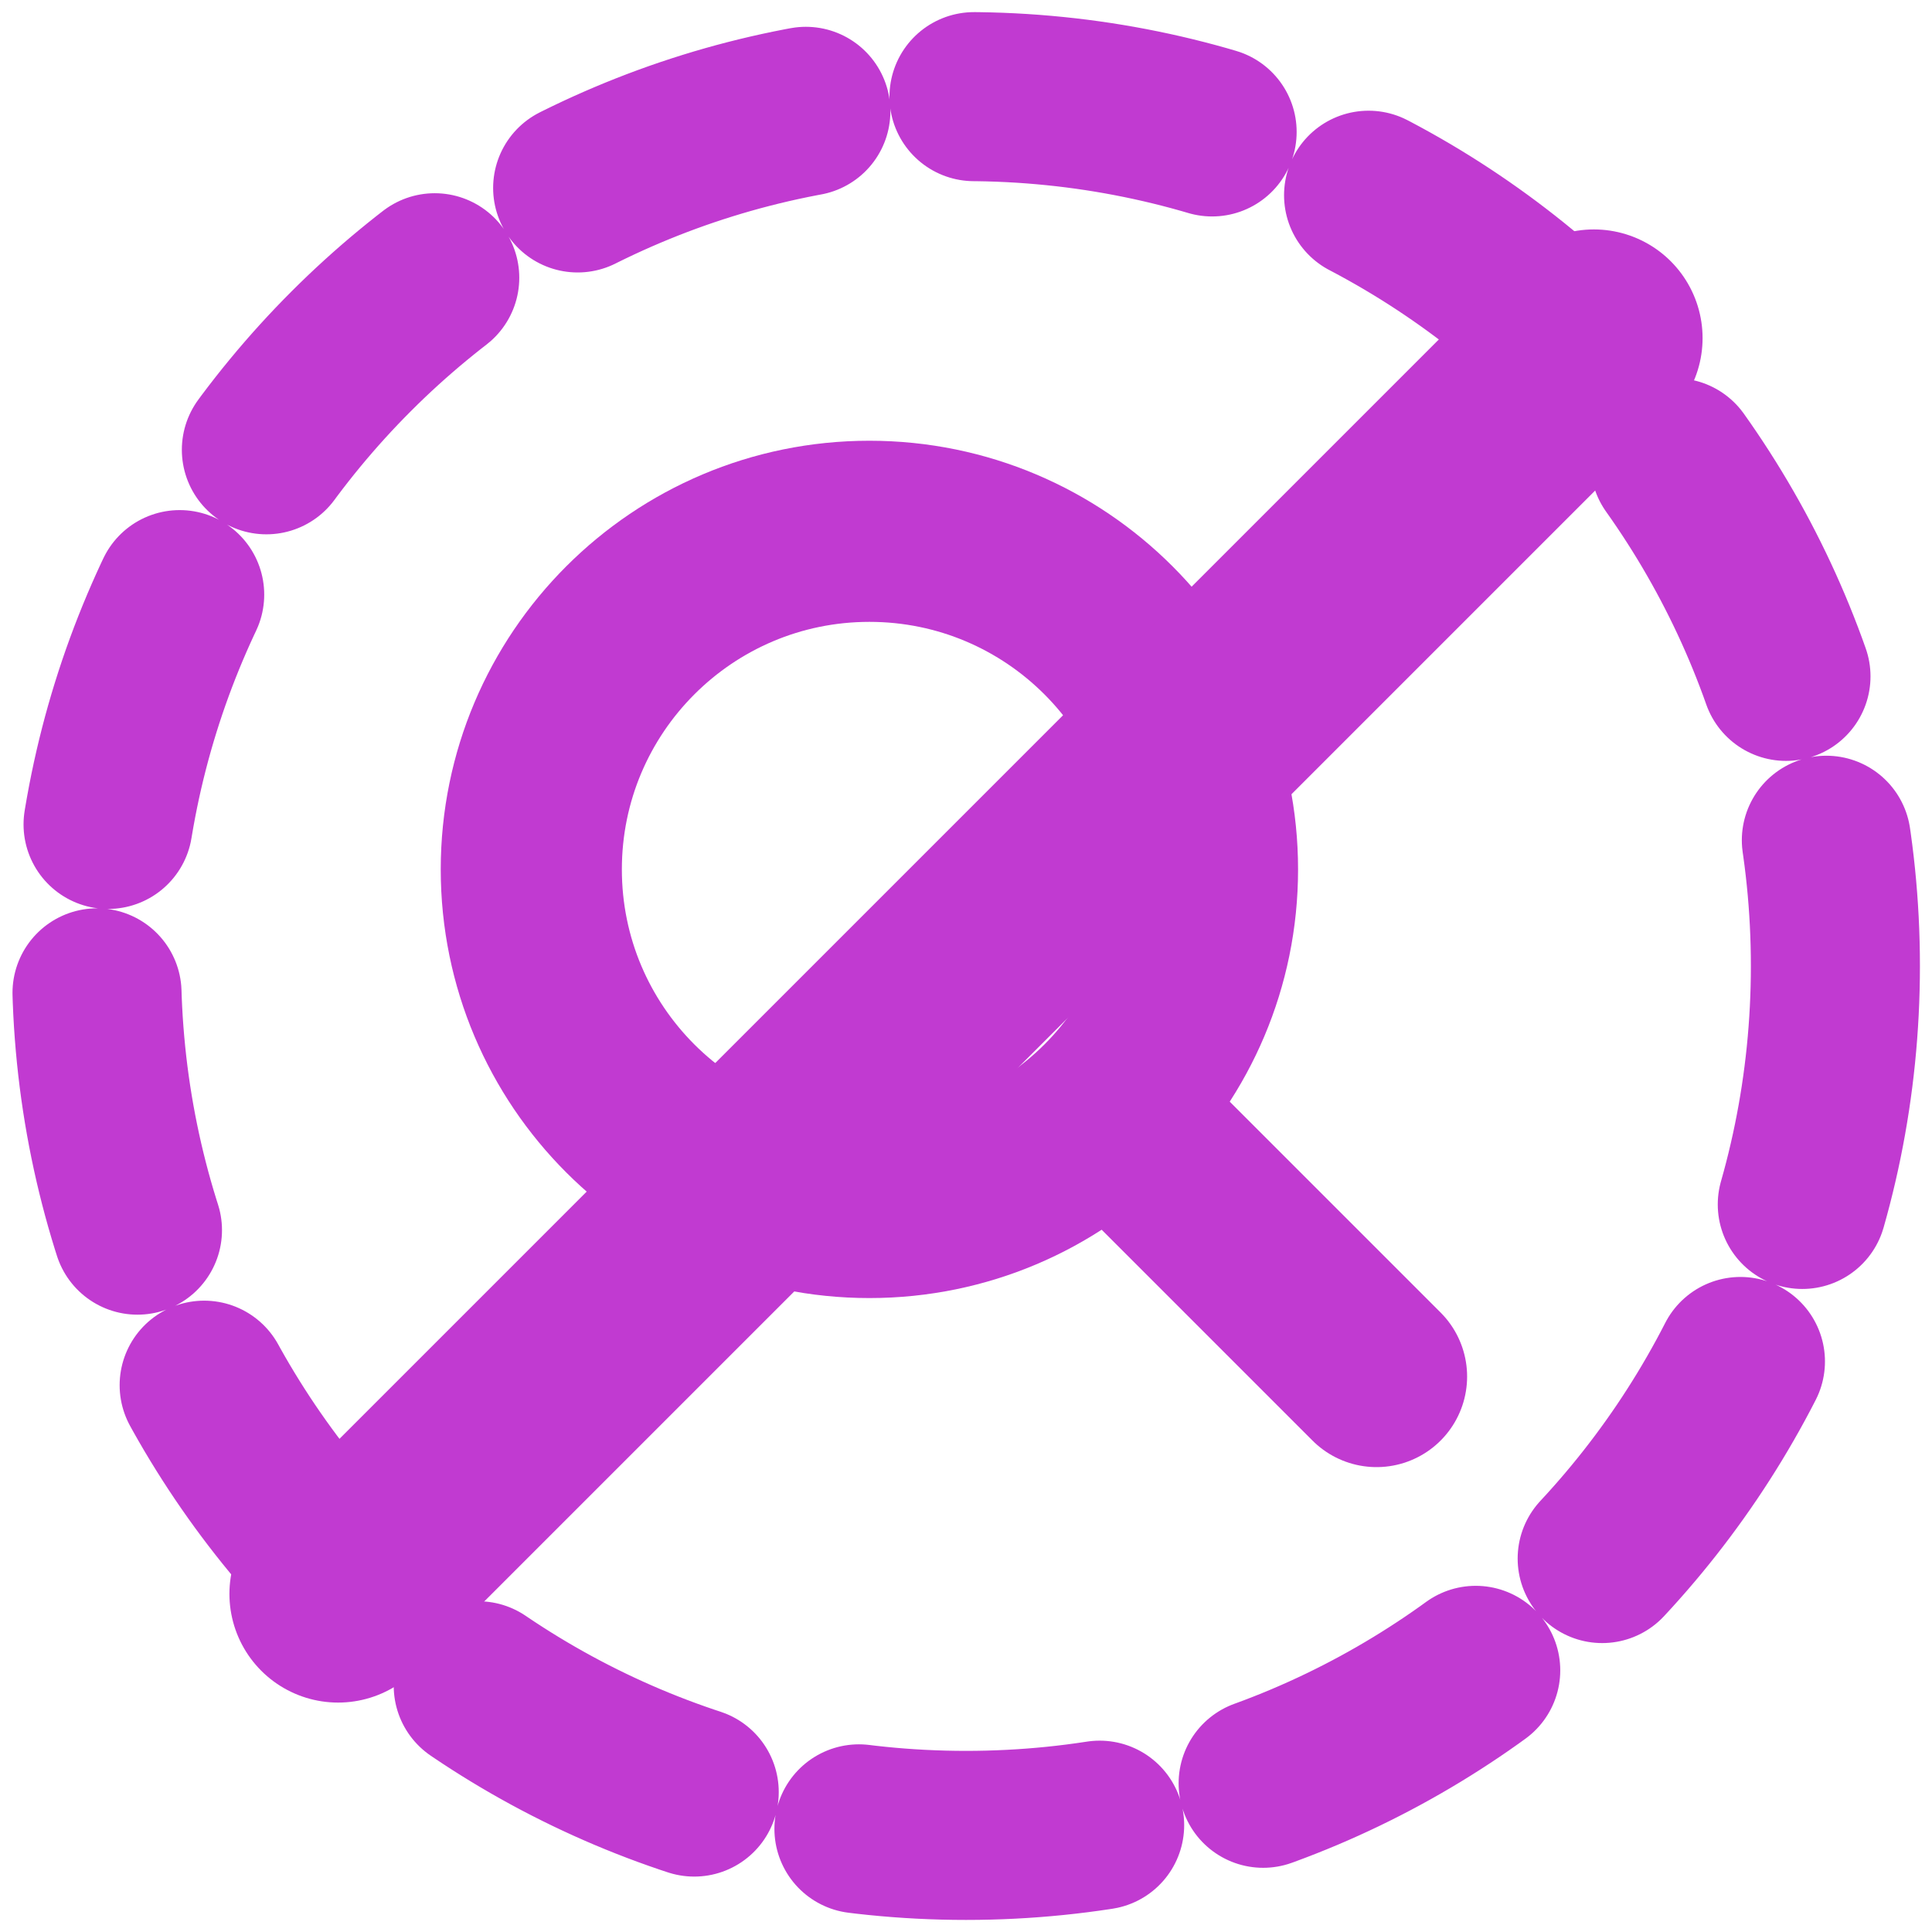
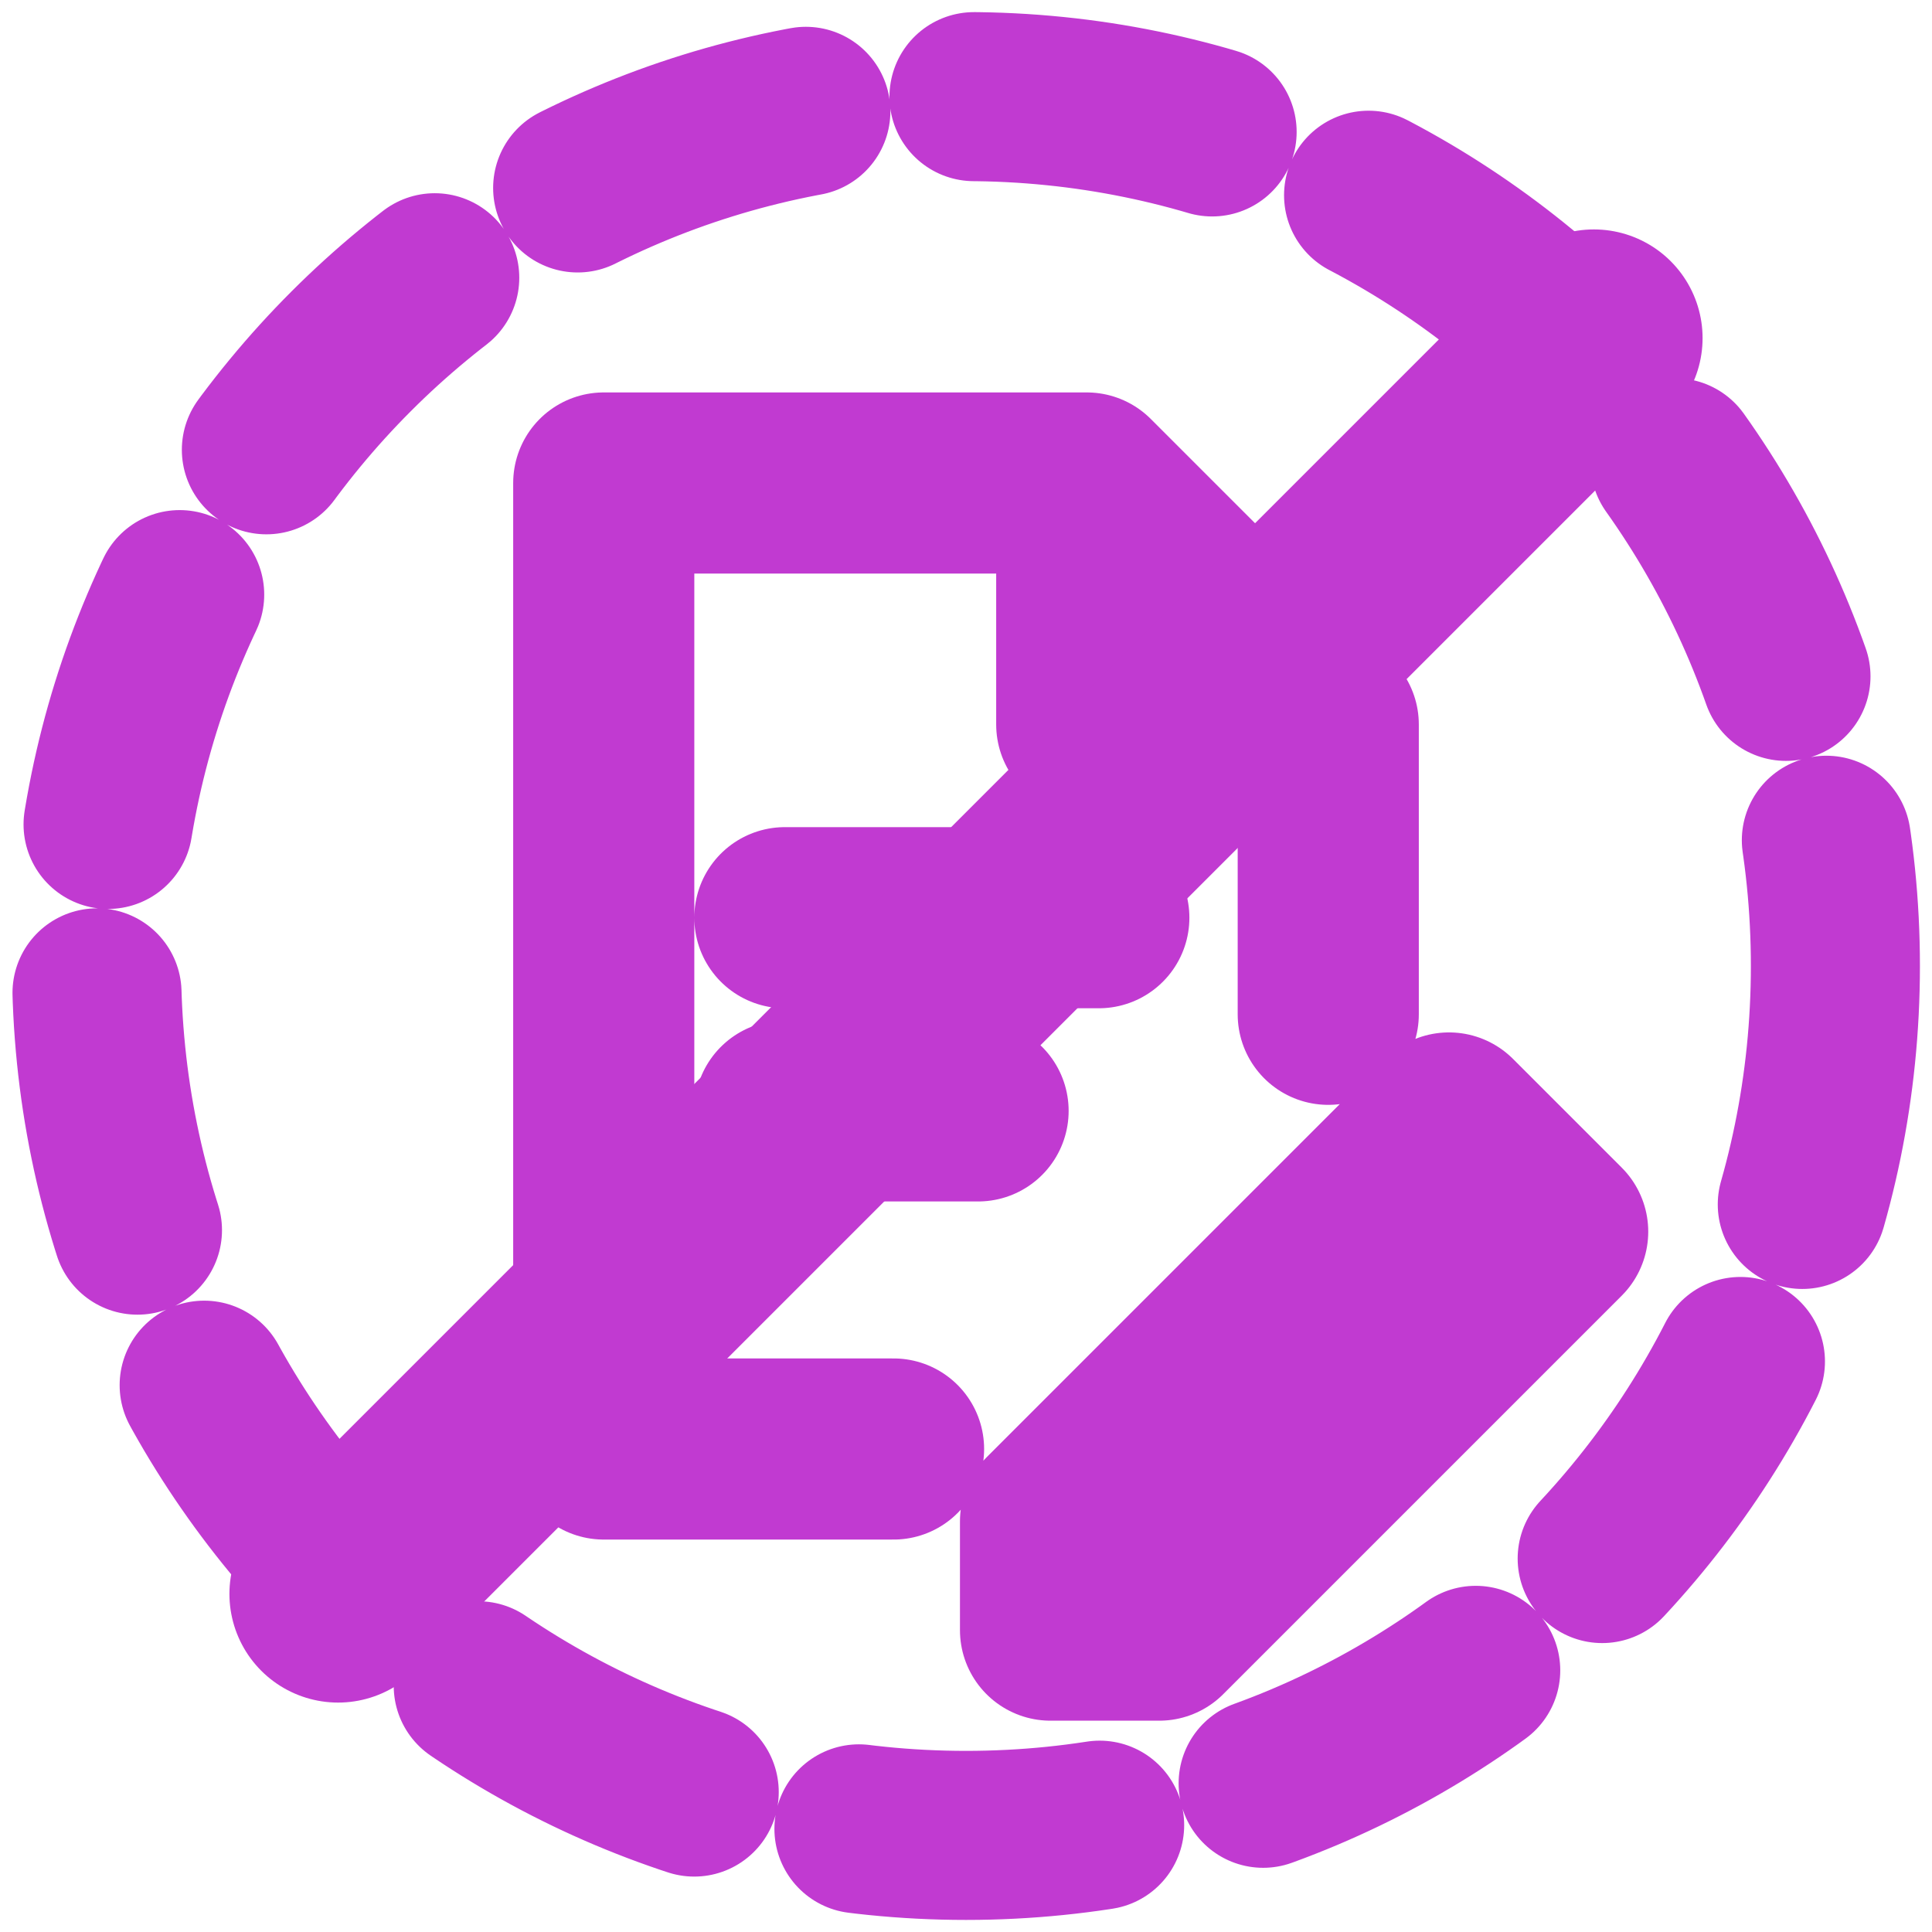
<svg xmlns="http://www.w3.org/2000/svg" width="16" height="16" viewBox="0 0 16 16" fill="none" stroke="#c13ad1" stroke-linecap="round" stroke-linejoin="round">
  <circle cx="8" cy="8" r="7.2" stroke-width="1.4" stroke-dasharray="2 1.4">
    <animateTransform attributeName="transform" type="rotate" from="0 8 8" to="-360 8 8" dur="0.8s" repeatCount="indefinite" />
  </circle>
  <g stroke-width="1.5">
-     <circle cx="7.2" cy="7.2" r="2.8" />
-     <line x1="9.3" y1="9.3" x2="11.4" y2="11.4" />
+     <path d="M5 4h4l2 2v2.4M9 4v2h2M5 4v8h2.4M6.5 7.6h2.6M6.5 9.2h1.6M8.7 12.6l3.3-3.3.9.9-3.3 3.3h-.9z" />
  </g>
  <line x1="2.8" y1="13.2" x2="13.2" y2="2.8" stroke-width="1.8" />
</svg>
